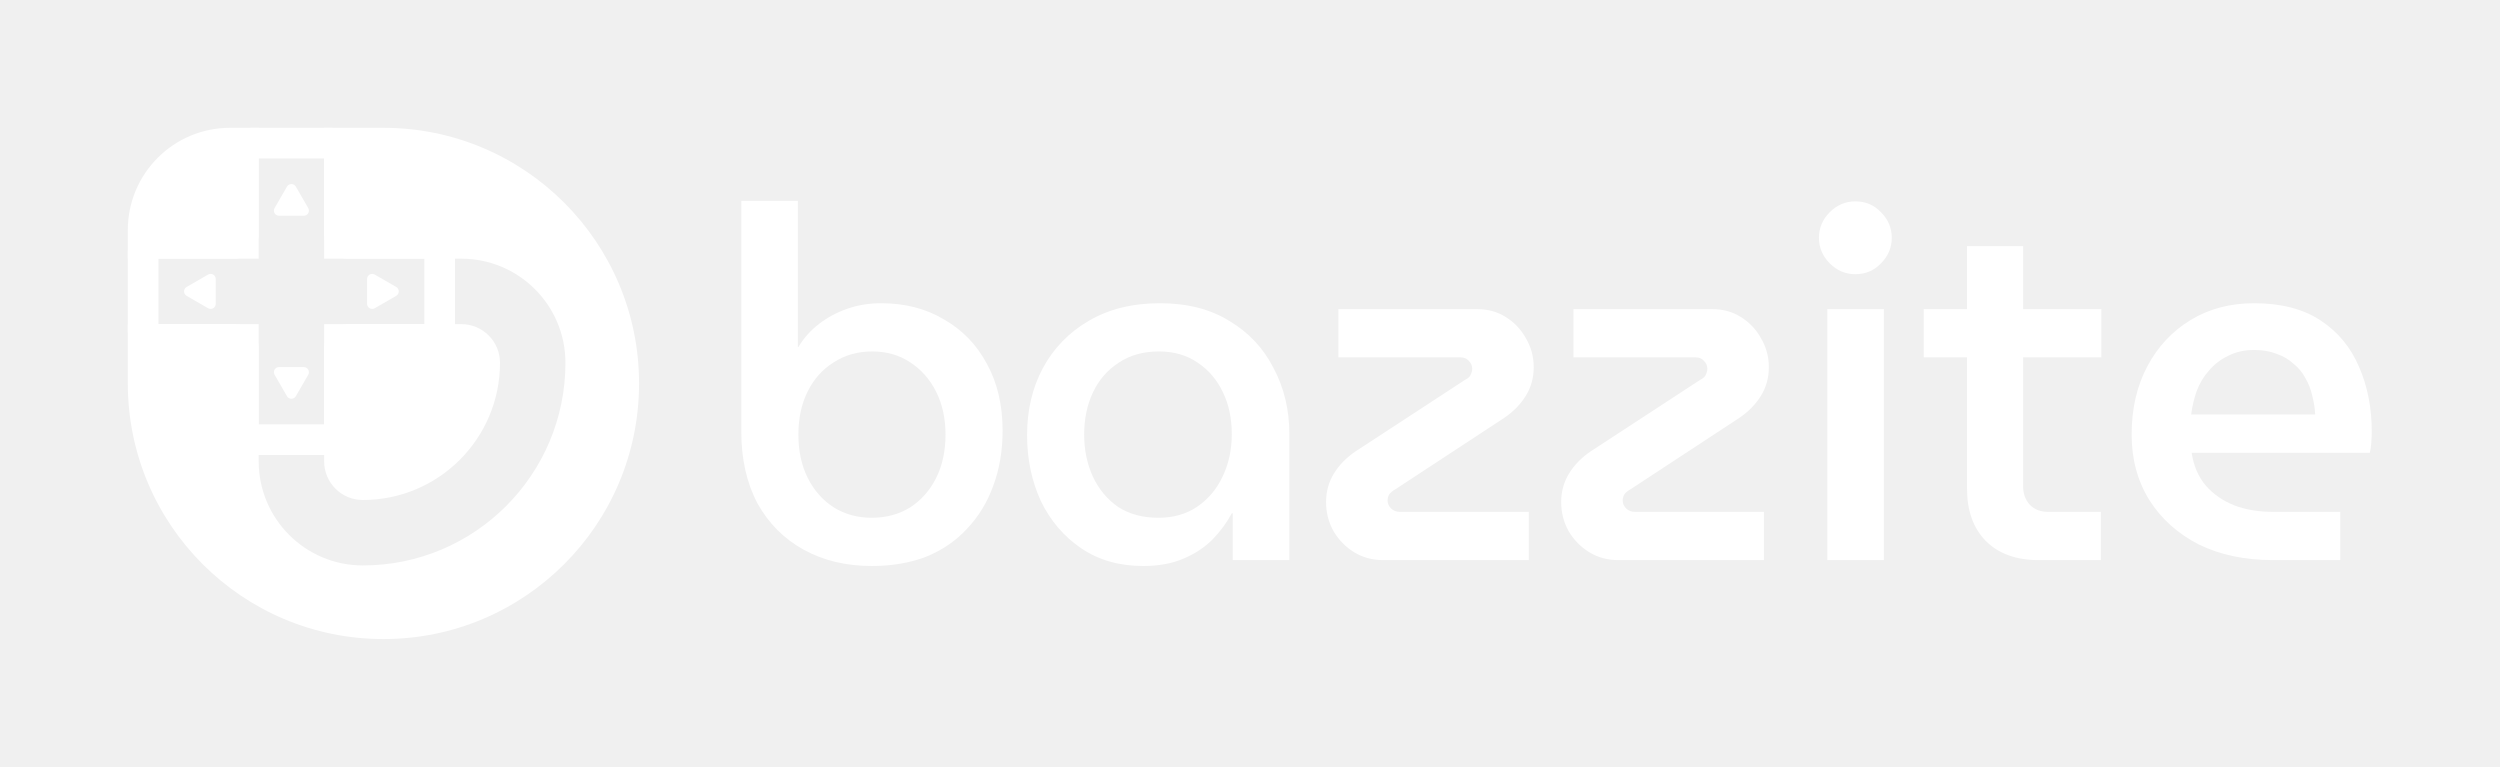
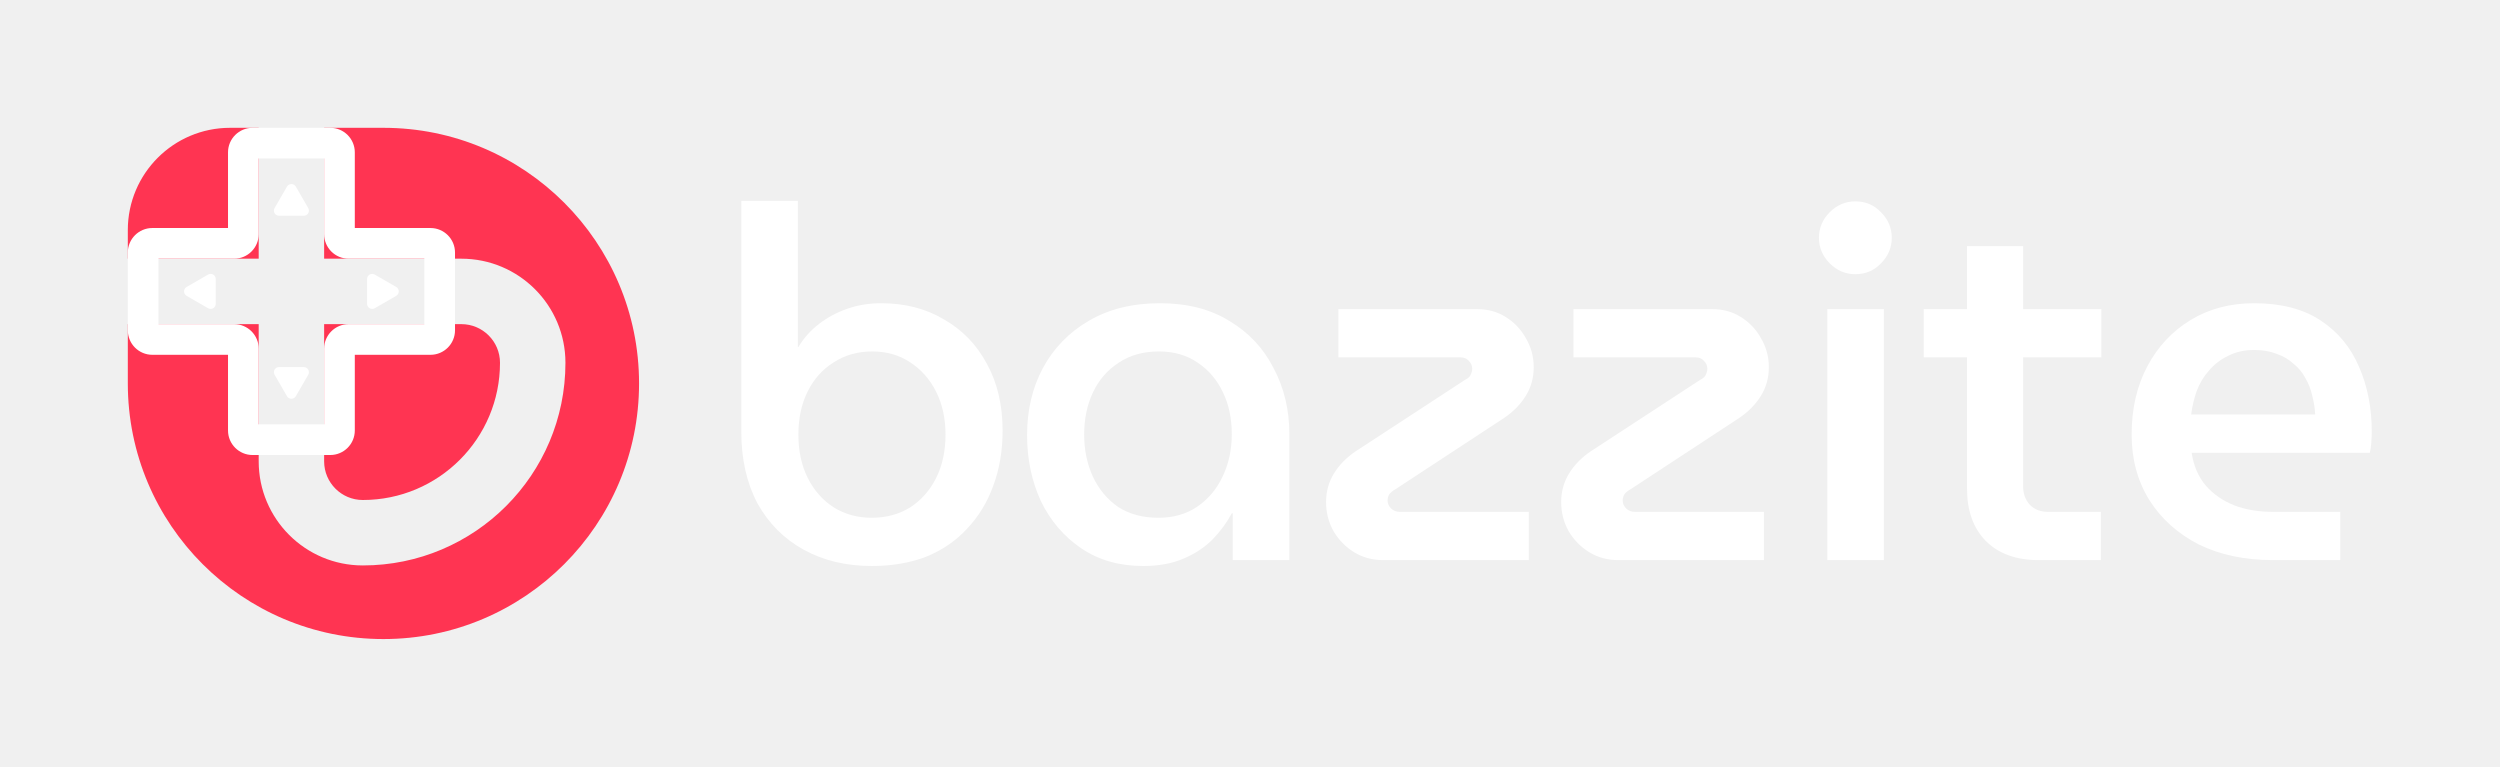
<svg xmlns="http://www.w3.org/2000/svg" width="1956" height="600" viewBox="0 0 1956 600" fill="none" version="1.1" id="svg13">
  <defs id="defs13" />
-   <path fill-rule="evenodd" clip-rule="evenodd" d="m 180,100 c -44.183,0 -80,35.817 -80,80 v 73.6 46.4 c 0,110.457 89.543,200 200,200 110.457,0 200,-89.543 200,-200 0,-110.457 -89.543,-200 -200,-200 h -46.4 v 102.4 h 107.348 c 44.985,0 81.452,36.467 81.452,81.452 0,87.563 -70.984,158.548 -158.548,158.548 -44.985,0 -81.452,-36.467 -81.452,-81.452 V 253.6 H 100 V 202.4 H 202.4 V 100 Z m 73.6,260.948 V 253.6 h 107.348 c 16.708,0 30.252,13.544 30.252,30.252 0,59.286 -48.062,107.348 -107.348,107.348 -16.708,0 -30.252,-13.544 -30.252,-30.252 z" fill="#ffffff" id="path1" />
+   <path fill-rule="evenodd" clip-rule="evenodd" d="m 180,100 c -44.183,0 -80,35.817 -80,80 v 73.6 46.4 c 0,110.457 89.543,200 200,200 110.457,0 200,-89.543 200,-200 0,-110.457 -89.543,-200 -200,-200 h -46.4 v 102.4 h 107.348 c 44.985,0 81.452,36.467 81.452,81.452 0,87.563 -70.984,158.548 -158.548,158.548 -44.985,0 -81.452,-36.467 -81.452,-81.452 V 253.6 H 100 V 202.4 H 202.4 V 100 Z m 73.6,260.948 V 253.6 h 107.348 c 16.708,0 30.252,13.544 30.252,30.252 0,59.286 -48.062,107.348 -107.348,107.348 -16.708,0 -30.252,-13.544 -30.252,-30.252 z" fill="#FF3452" id="path1" />
  <path fill-rule="evenodd" clip-rule="evenodd" d="m 178.4,119.2 c 0,-10.604 8.596,-19.2 19.2,-19.2 h 60.8 c 10.604,0 19.2,8.596 19.2,19.2 v 59.2 h 59.2 c 10.604,0 19.2,8.596 19.2,19.2 v 60.8 c 0,10.604 -8.596,19.2 -19.2,19.2 h -59.2 v 59.2 c 0,10.604 -8.596,19.2 -19.2,19.2 h -60.8 c -10.604,0 -19.2,-8.596 -19.2,-19.2 v -59.2 h -59.2 c -10.604,0 -19.2,-8.596 -19.2,-19.2 v -60.8 c 0,-10.604 8.596,-19.2 19.2,-19.2 h 59.2 z m 75.2,4.8 h -51.2 v 59.2 c 0,10.604 -8.596,19.2 -19.2,19.2 H 124 v 51.2 h 59.2 c 10.604,0 19.2,8.596 19.2,19.2 V 332 h 51.2 v -59.2 c 0,-10.604 8.596,-19.2 19.2,-19.2 H 332 v -51.2 h -59.2 c -10.604,0 -19.2,-8.596 -19.2,-19.2 z" fill="#ffffff" id="path2" />
  <path d="m 310,224.536 c 2.667,1.539 2.667,5.389 0,6.928 l -16.8,9.699 c -2.666,1.54 -6,-0.385 -6,-3.464 v -19.398 c 0,-3.079 3.334,-5.004 6,-3.464 z" fill="#ffffff" id="path3" />
  <path d="m 231.465,310 c -1.54,2.666 -5.389,2.666 -6.928,0 l -9.7,-16.8 c -1.54,-2.666 0.385,-6 3.464,-6 H 237.7 c 3.079,0 5.004,3.334 3.464,6 z" fill="#ffffff" id="path4" />
  <path d="m 224.537,146 c 1.539,-2.666 5.388,-2.666 6.928,0 l 9.699,16.8 c 1.54,2.666 -0.385,6 -3.464,6 h -19.399 c -3.079,0 -5.004,-3.334 -3.464,-6 z" fill="#ffffff" id="path5" />
  <path d="m 146,231.464 c -2.667,-1.539 -2.667,-5.389 0,-6.928 l 16.8,-9.699 c 2.666,-1.54 6,0.385 6,3.464 v 19.398 c 0,3.079 -3.334,5.004 -6,3.464 z" fill="#ffffff" id="path6" />
  <path d="m 682.025,442.835 c -20.02,0 -37.73,-4.235 -53.13,-12.705 -15.4,-8.47 -27.463,-20.533 -36.19,-36.19 C 584.235,378.027 580,359.29 580,337.73 V 157.165 h 44.275 V 271.51 h 0.385 c 4.107,-6.93 9.497,-12.962 16.17,-18.095 6.673,-5.133 14.117,-9.112 22.33,-11.935 8.213,-2.823 16.94,-4.235 26.18,-4.235 18.737,0 35.163,4.235 49.28,12.705 14.373,8.213 25.538,19.763 33.495,34.65 8.213,14.887 12.32,32.34 12.32,52.36 0,15.657 -2.438,30.03 -7.315,43.12 -4.62,12.833 -11.422,23.998 -20.405,33.495 -8.727,9.497 -19.378,16.812 -31.955,21.945 -12.577,4.877 -26.822,7.315 -42.735,7.315 z m 0,-37.73 c 11.293,0 21.303,-2.695 30.03,-8.085 8.727,-5.647 15.528,-13.347 20.405,-23.1 4.877,-9.753 7.315,-21.047 7.315,-33.88 0,-12.577 -2.438,-23.742 -7.315,-33.495 -4.877,-9.753 -11.678,-17.453 -20.405,-23.1 -8.47,-5.647 -18.352,-8.47 -29.645,-8.47 -11.293,0 -21.303,2.823 -30.03,8.47 -8.727,5.39 -15.528,12.962 -20.405,22.715 -4.877,9.753 -7.315,21.047 -7.315,33.88 0,12.833 2.438,24.127 7.315,33.88 4.877,9.753 11.678,17.453 20.405,23.1 8.727,5.39 18.608,8.085 29.645,8.085 z" fill="#ffffff" id="path7" />
  <path d="m 894.446,442.835 c -18.737,0 -34.907,-4.62 -48.51,-13.86 -13.604,-9.24 -24.127,-21.56 -31.57,-36.96 -7.187,-15.657 -10.78,-32.853 -10.78,-51.59 0,-19.507 4.106,-36.96 12.32,-52.36 8.47,-15.657 20.405,-27.977 35.805,-36.96 15.656,-9.24 34.265,-13.86 55.825,-13.86 21.303,0 39.398,4.62 54.285,13.86 15.143,8.983 26.693,21.303 34.65,36.96 8.209,15.4 12.319,32.597 12.319,51.59 v 98.56 H 964.516 V 401.64 h -0.77 c -3.85,7.187 -8.855,13.988 -15.015,20.405 -6.16,6.16 -13.732,11.165 -22.715,15.015 -8.984,3.85 -19.507,5.775 -31.57,5.775 z m 11.935,-37.73 c 11.55,0 21.56,-2.823 30.03,-8.47 8.726,-5.903 15.4,-13.732 20.02,-23.485 4.876,-10.01 7.315,-21.175 7.315,-33.495 0,-12.32 -2.31,-23.228 -6.93,-32.725 -4.62,-9.753 -11.165,-17.453 -19.635,-23.1 -8.47,-5.903 -18.609,-8.855 -30.415,-8.855 -12.32,0 -22.844,2.952 -31.57,8.855 -8.727,5.647 -15.4,13.347 -20.02,23.1 -4.62,9.753 -6.93,20.79 -6.93,33.11 0,12.063 2.31,23.1 6.93,33.11 4.62,9.753 11.165,17.582 19.635,23.485 8.726,5.647 19.25,8.47 31.57,8.47 z" fill="#ffffff" id="path8" />
  <path d="m 1082.17,438.215 c -8.47,0 -16.04,-2.053 -22.71,-6.16 -6.68,-4.107 -12.07,-9.625 -16.17,-16.555 -3.85,-6.93 -5.78,-14.502 -5.78,-22.715 0,-8.213 2.06,-15.657 6.16,-22.33 4.11,-6.673 9.76,-12.448 16.94,-17.325 l 85.47,-55.825 c 2.57,-1.283 4.11,-2.695 4.62,-4.235 0.77,-1.54 1.16,-3.08 1.16,-4.62 0,-2.31 -0.9,-4.363 -2.7,-6.16 -1.54,-1.797 -3.72,-2.695 -6.54,-2.695 h -95.48 v -37.73 h 108.57 c 8.47,0 15.91,2.053 22.33,6.16 6.67,4.107 11.93,9.625 15.78,16.555 4.11,6.93 6.16,14.502 6.16,22.715 0,8.213 -2.05,15.657 -6.16,22.33 -4.1,6.673 -9.75,12.448 -16.94,17.325 l -85.08,55.825 c -2.31,1.283 -3.98,2.695 -5.01,4.235 -0.77,1.54 -1.15,3.08 -1.15,4.62 0,2.31 0.9,4.363 2.69,6.16 1.8,1.797 4.11,2.695 6.93,2.695 h 100.87 v 37.73 z" fill="#ffffff" id="path9" />
  <path d="m 1266.13,438.215 c -8.47,0 -16.04,-2.053 -22.71,-6.16 -6.68,-4.107 -12.07,-9.625 -16.17,-16.555 -3.85,-6.93 -5.78,-14.502 -5.78,-22.715 0,-8.213 2.05,-15.657 6.16,-22.33 4.11,-6.673 9.75,-12.448 16.94,-17.325 l 85.47,-55.825 c 2.57,-1.283 4.11,-2.695 4.62,-4.235 0.77,-1.54 1.16,-3.08 1.16,-4.62 0,-2.31 -0.9,-4.363 -2.7,-6.16 -1.54,-1.797 -3.72,-2.695 -6.54,-2.695 h -95.48 v -37.73 h 108.57 c 8.47,0 15.91,2.053 22.33,6.16 6.67,4.107 11.93,9.625 15.78,16.555 4.11,6.93 6.16,14.502 6.16,22.715 0,8.213 -2.05,15.657 -6.16,22.33 -4.11,6.673 -9.75,12.448 -16.94,17.325 l -85.08,55.825 c -2.31,1.283 -3.98,2.695 -5.01,4.235 -0.77,1.54 -1.15,3.08 -1.15,4.62 0,2.31 0.89,4.363 2.69,6.16 1.8,1.797 4.11,2.695 6.93,2.695 h 100.87 v 37.73 z" fill="#ffffff" id="path10" />
  <path d="m 1429.68,438.215 v -196.35 h 44.28 v 196.35 z m 21.95,-223.685 c -7.7,0 -14.38,-2.823 -20.02,-8.47 -5.65,-5.647 -8.47,-12.32 -8.47,-20.02 0,-7.7 2.82,-14.373 8.47,-20.02 5.64,-5.647 12.32,-8.47 20.02,-8.47 7.95,0 14.63,2.823 20.02,8.47 5.64,5.647 8.47,12.32 8.47,20.02 0,7.7 -2.83,14.373 -8.47,20.02 -5.39,5.647 -12.07,8.47 -20.02,8.47 z" fill="#ffffff" id="path11" />
  <path d="m 1594.82,438.215 c -17.45,0 -31.18,-5.005 -41.19,-15.015 C 1543.87,413.19 1539,399.587 1539,382.39 V 192.585 h 43.89 v 187.88 c 0,5.903 1.79,10.78 5.39,14.63 3.59,3.593 8.34,5.39 14.24,5.39 h 41.2 v 37.73 z m -89.7,-158.62 v -37.73 h 138.98 v 37.73 z" fill="#ffffff" id="path12" />
  <path d="m 1778.29,438.215 c -22.08,0 -41.46,-4.107 -58.14,-12.32 -16.43,-8.47 -29.26,-20.02 -38.5,-34.65 -9.24,-14.887 -13.86,-31.955 -13.86,-51.205 0,-20.277 4.11,-38.115 12.32,-53.515 8.21,-15.4 19.51,-27.463 33.88,-36.19 14.37,-8.727 30.93,-13.09 49.67,-13.09 21.04,0 38.37,4.492 51.97,13.475 13.6,8.983 23.61,21.047 30.03,36.19 6.67,15.143 10.01,32.083 10.01,50.82 0,2.567 -0.13,5.518 -0.38,8.855 -0.26,3.337 -0.65,5.903 -1.16,7.7 h -139.37 c 1.54,10.267 5.26,18.865 11.17,25.795 5.9,6.673 13.34,11.807 22.33,15.4 8.98,3.337 18.99,5.005 30.03,5.005 h 52.74 v 37.73 z m -63.91,-113.96 h 97.02 c -0.26,-4.877 -1.03,-9.753 -2.31,-14.63 -1.03,-4.877 -2.83,-9.497 -5.39,-13.86 -2.31,-4.363 -5.39,-8.085 -9.24,-11.165 -3.6,-3.337 -7.96,-5.903 -13.09,-7.7 -5.14,-2.053 -11.04,-3.08 -17.71,-3.08 -7.7,0 -14.51,1.54 -20.41,4.62 -5.9,2.823 -10.91,6.673 -15.01,11.55 -4.11,4.62 -7.32,10.01 -9.63,16.17 -2.05,5.903 -3.46,11.935 -4.23,18.095 z" fill="#ffffff" id="path13" />
</svg>
